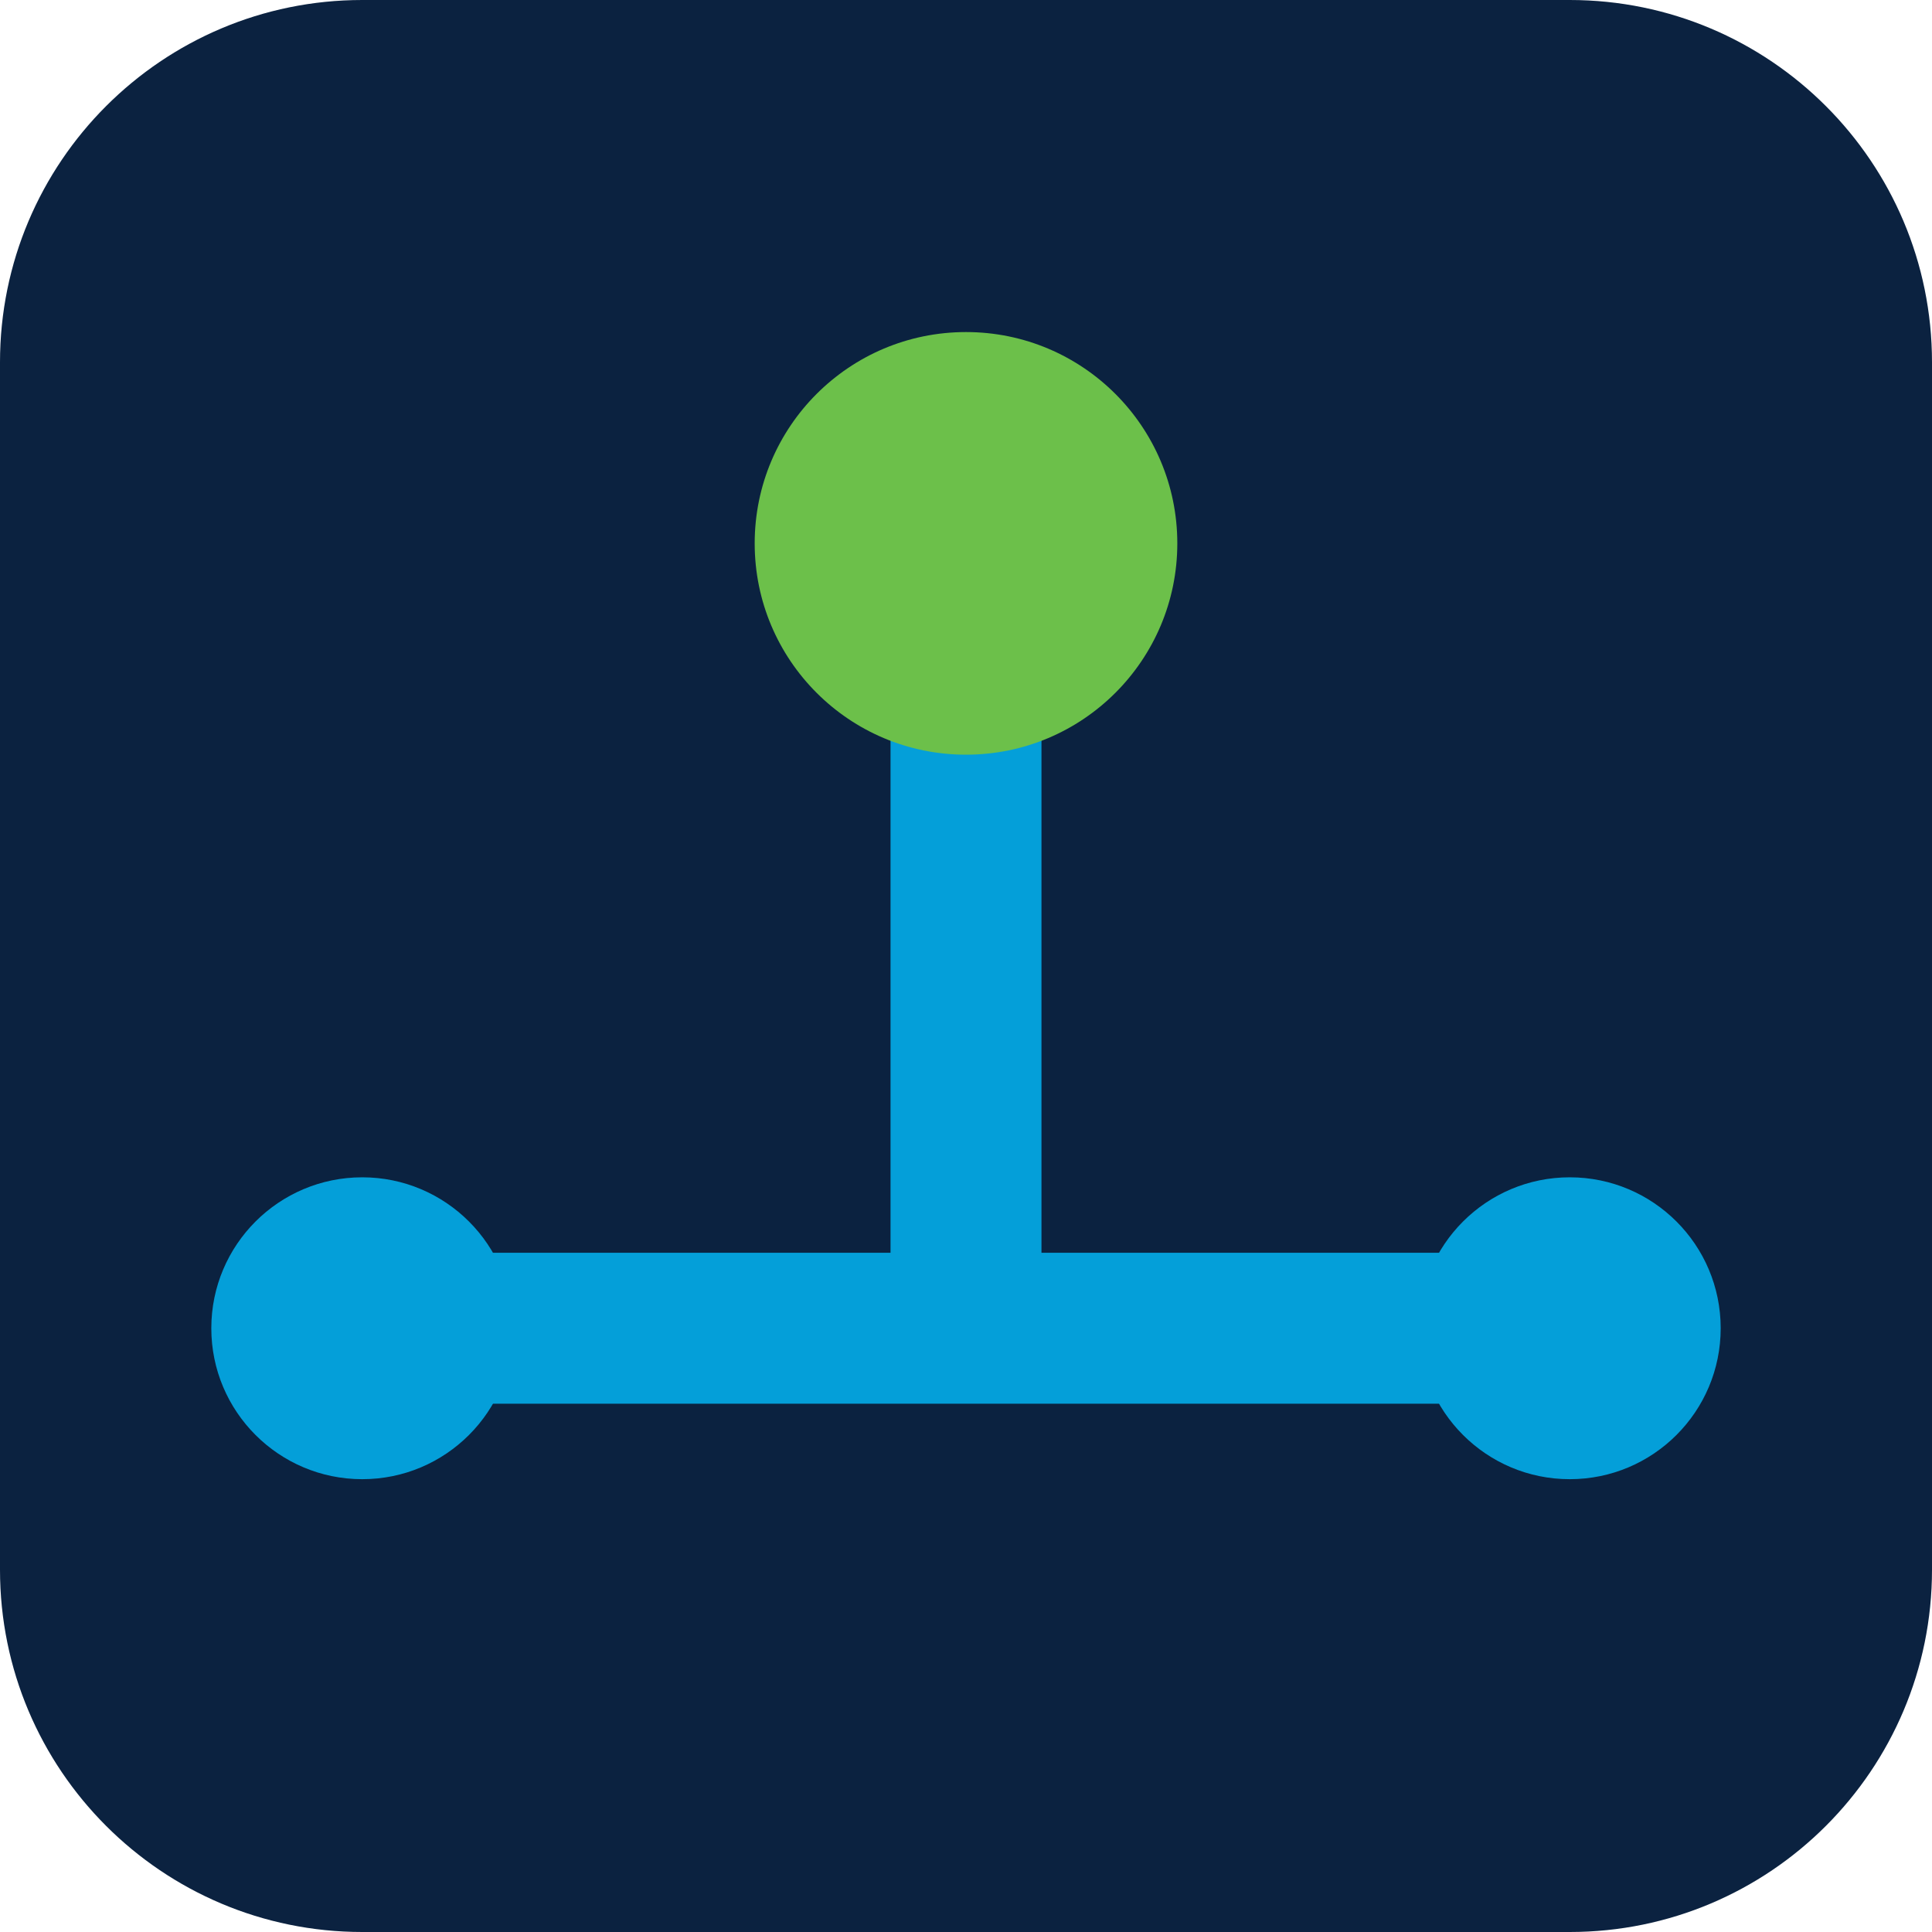
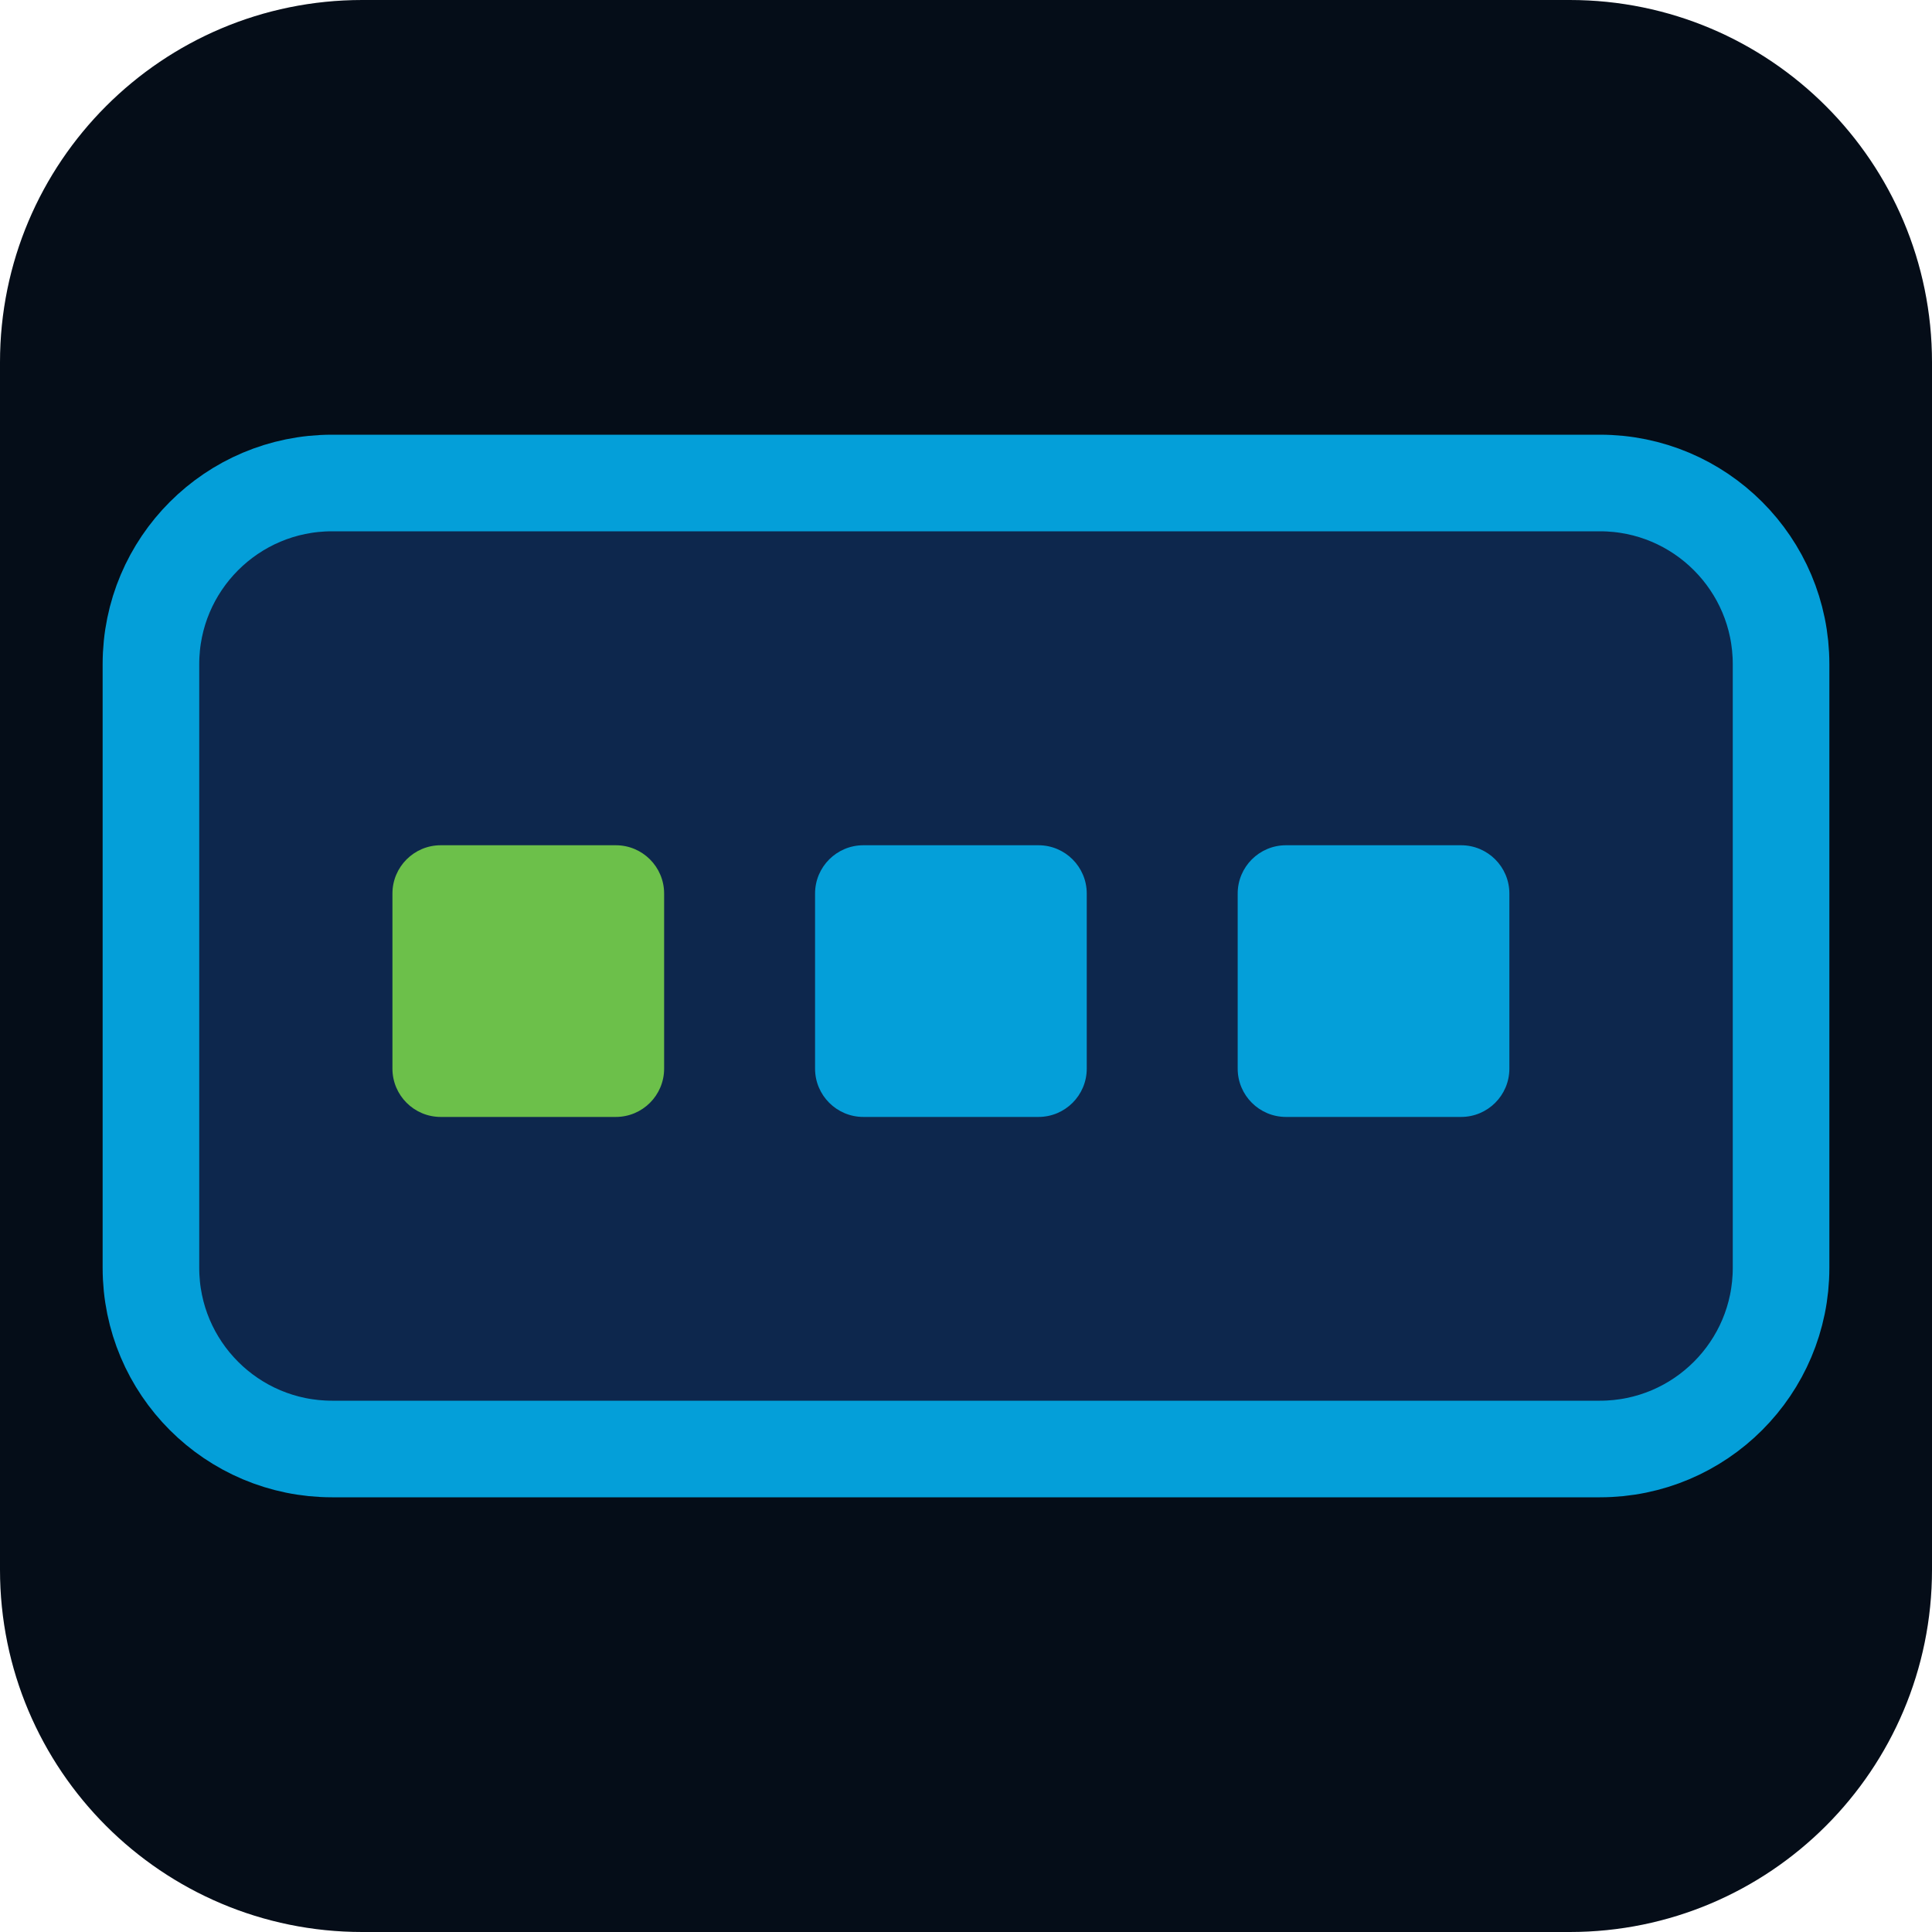
<svg xmlns="http://www.w3.org/2000/svg" viewBox="0 0 32 32">
-   <rect width="32" height="32" rx="6" fill="#0B2240" />
-   <path d="M6 22h20M16 22V12" stroke="#049FD9" stroke-width="2.5" stroke-linecap="round" />
-   <circle cx="16" cy="9" r="3.5" fill="#6CC04A" />
-   <circle cx="6" cy="22" r="2.5" fill="#049FD9" />
-   <circle cx="26" cy="22" r="2.5" fill="#049FD9" />
+   <rect width="32" height="32" rx="6" fill="#050D18" />
+   <rect x="2.5" y="8" width="27" height="16" rx="3" fill="#0D274D" stroke="#049FD9" stroke-width="1.6" />
+   <rect x="6.5" y="14" width="4.5" height="4.5" rx="0.8" fill="#6CC04A" />
+   <rect x="13.5" y="14" width="4.5" height="4.5" rx="0.8" fill="#049FD9" />
+   <rect x="20.5" y="14" width="4.5" height="4.5" rx="0.8" fill="#049FD9" />
</svg>
